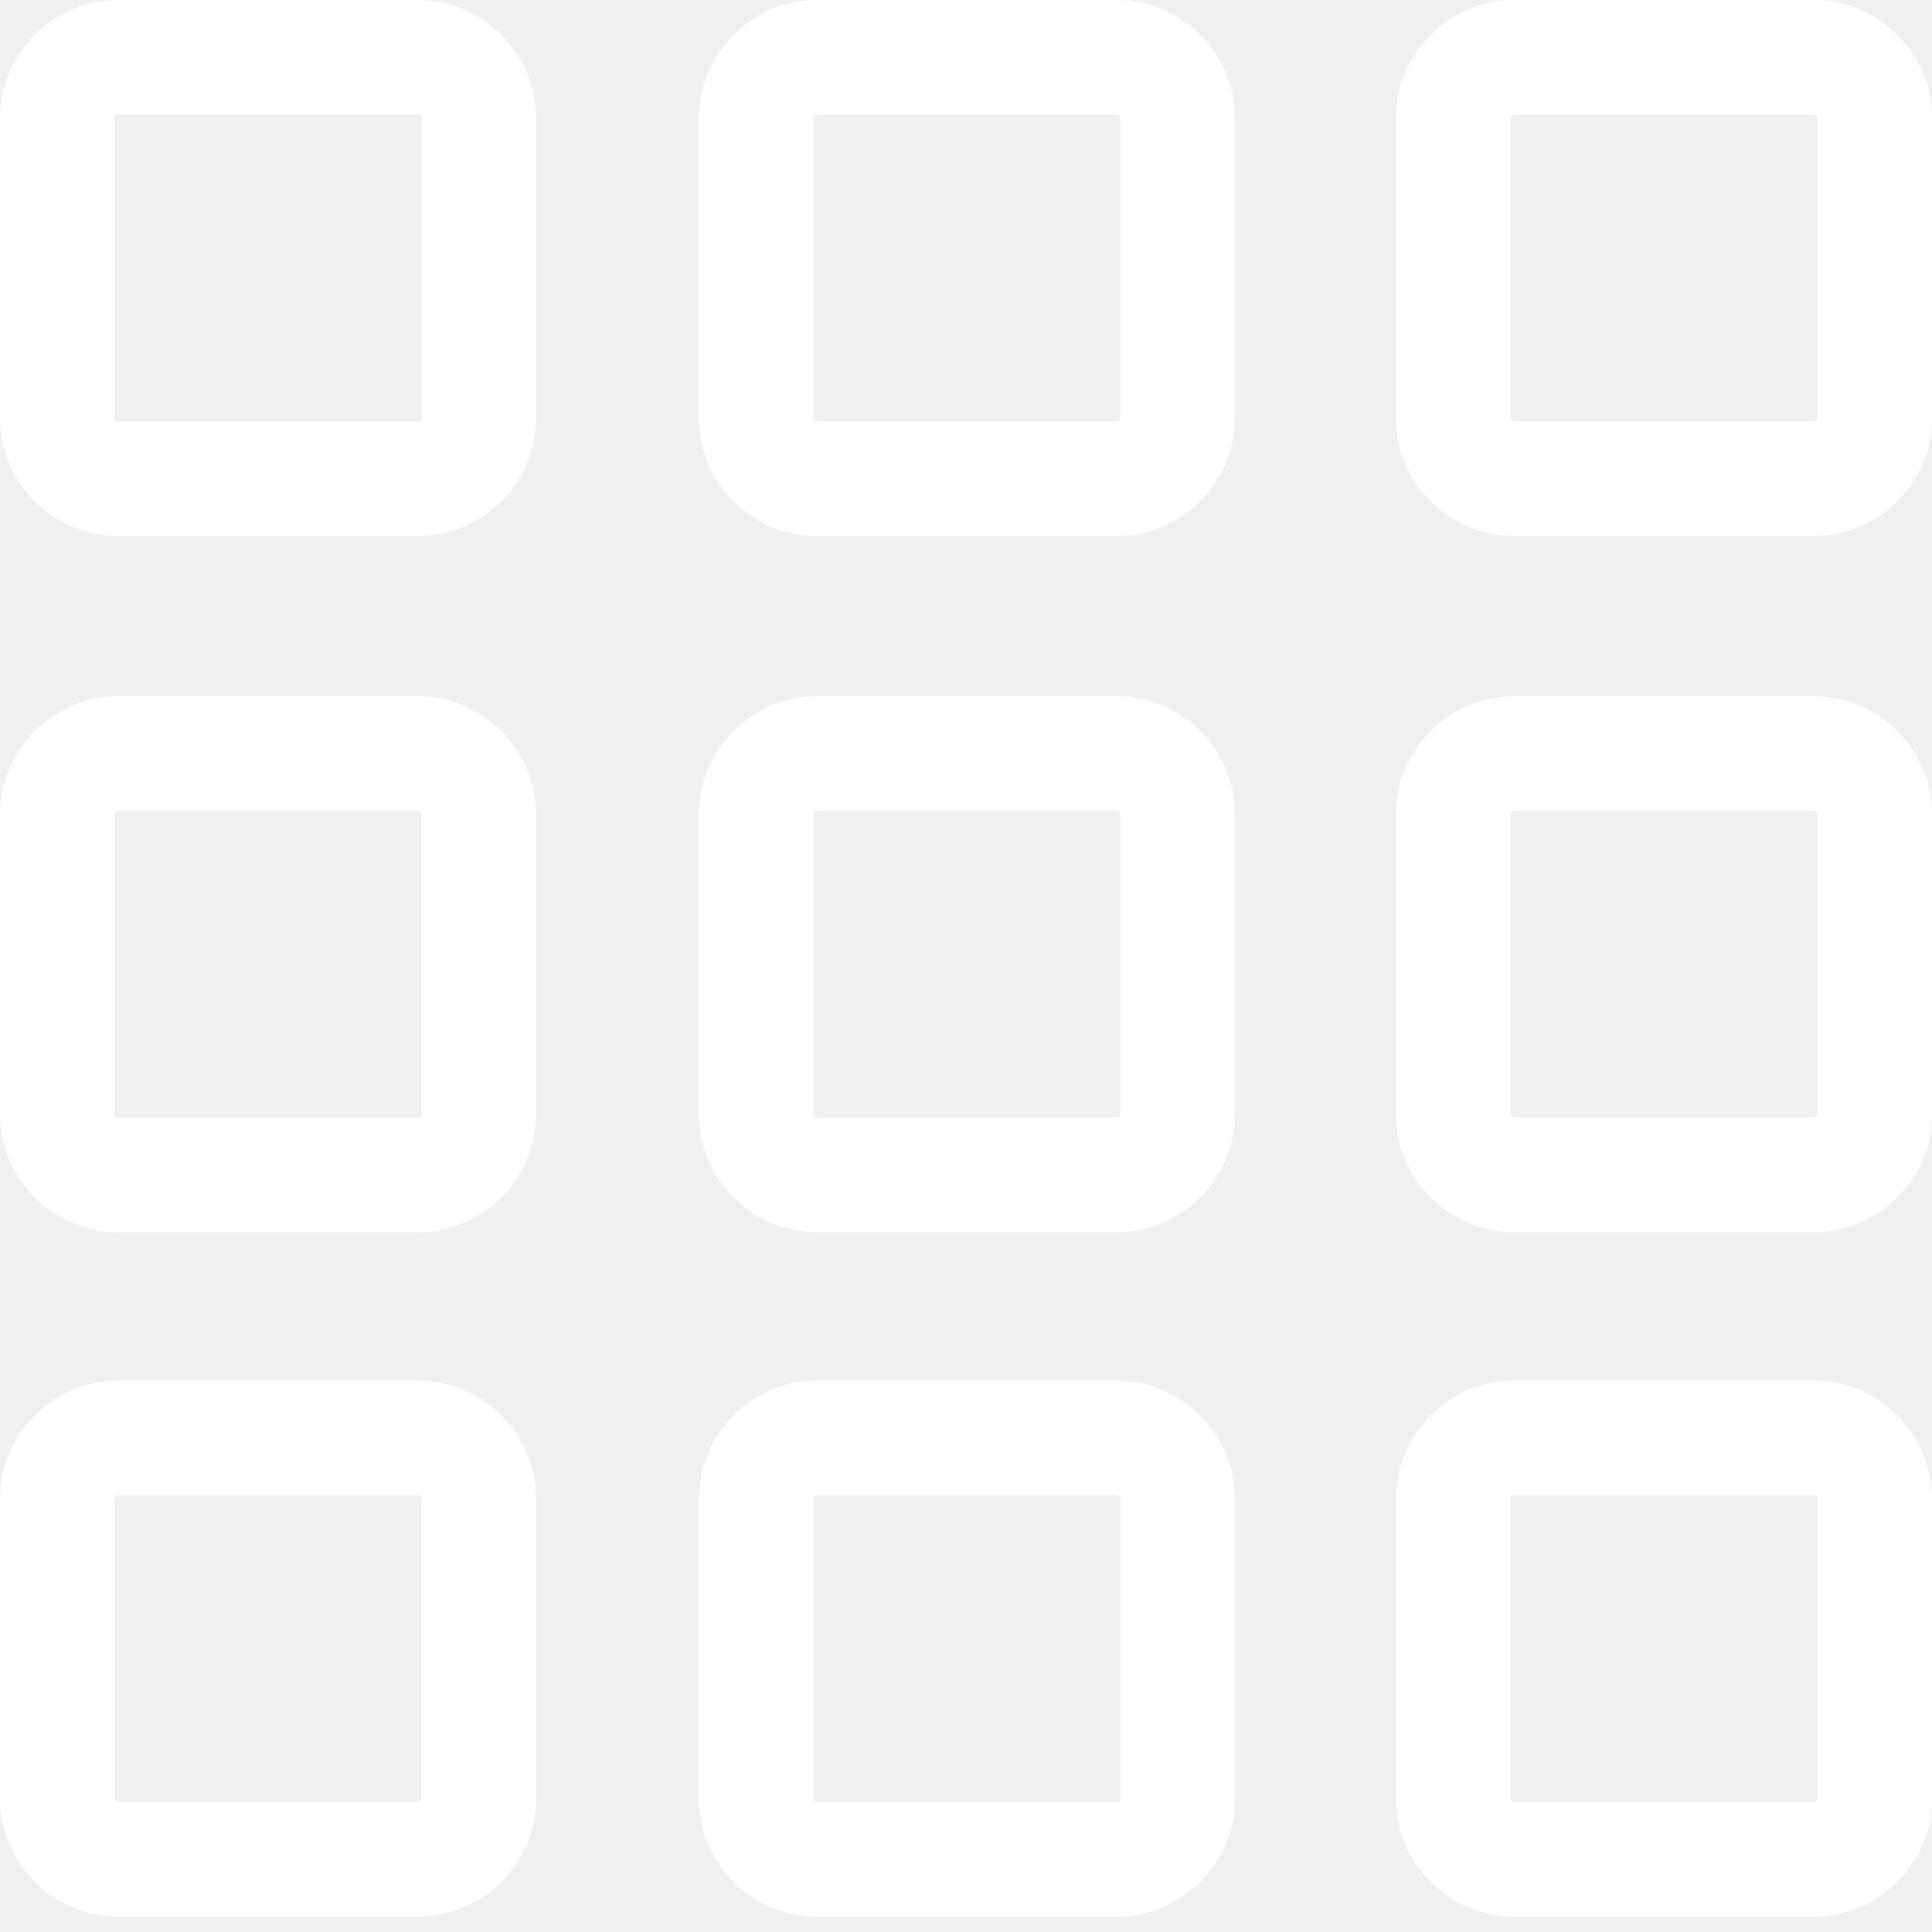
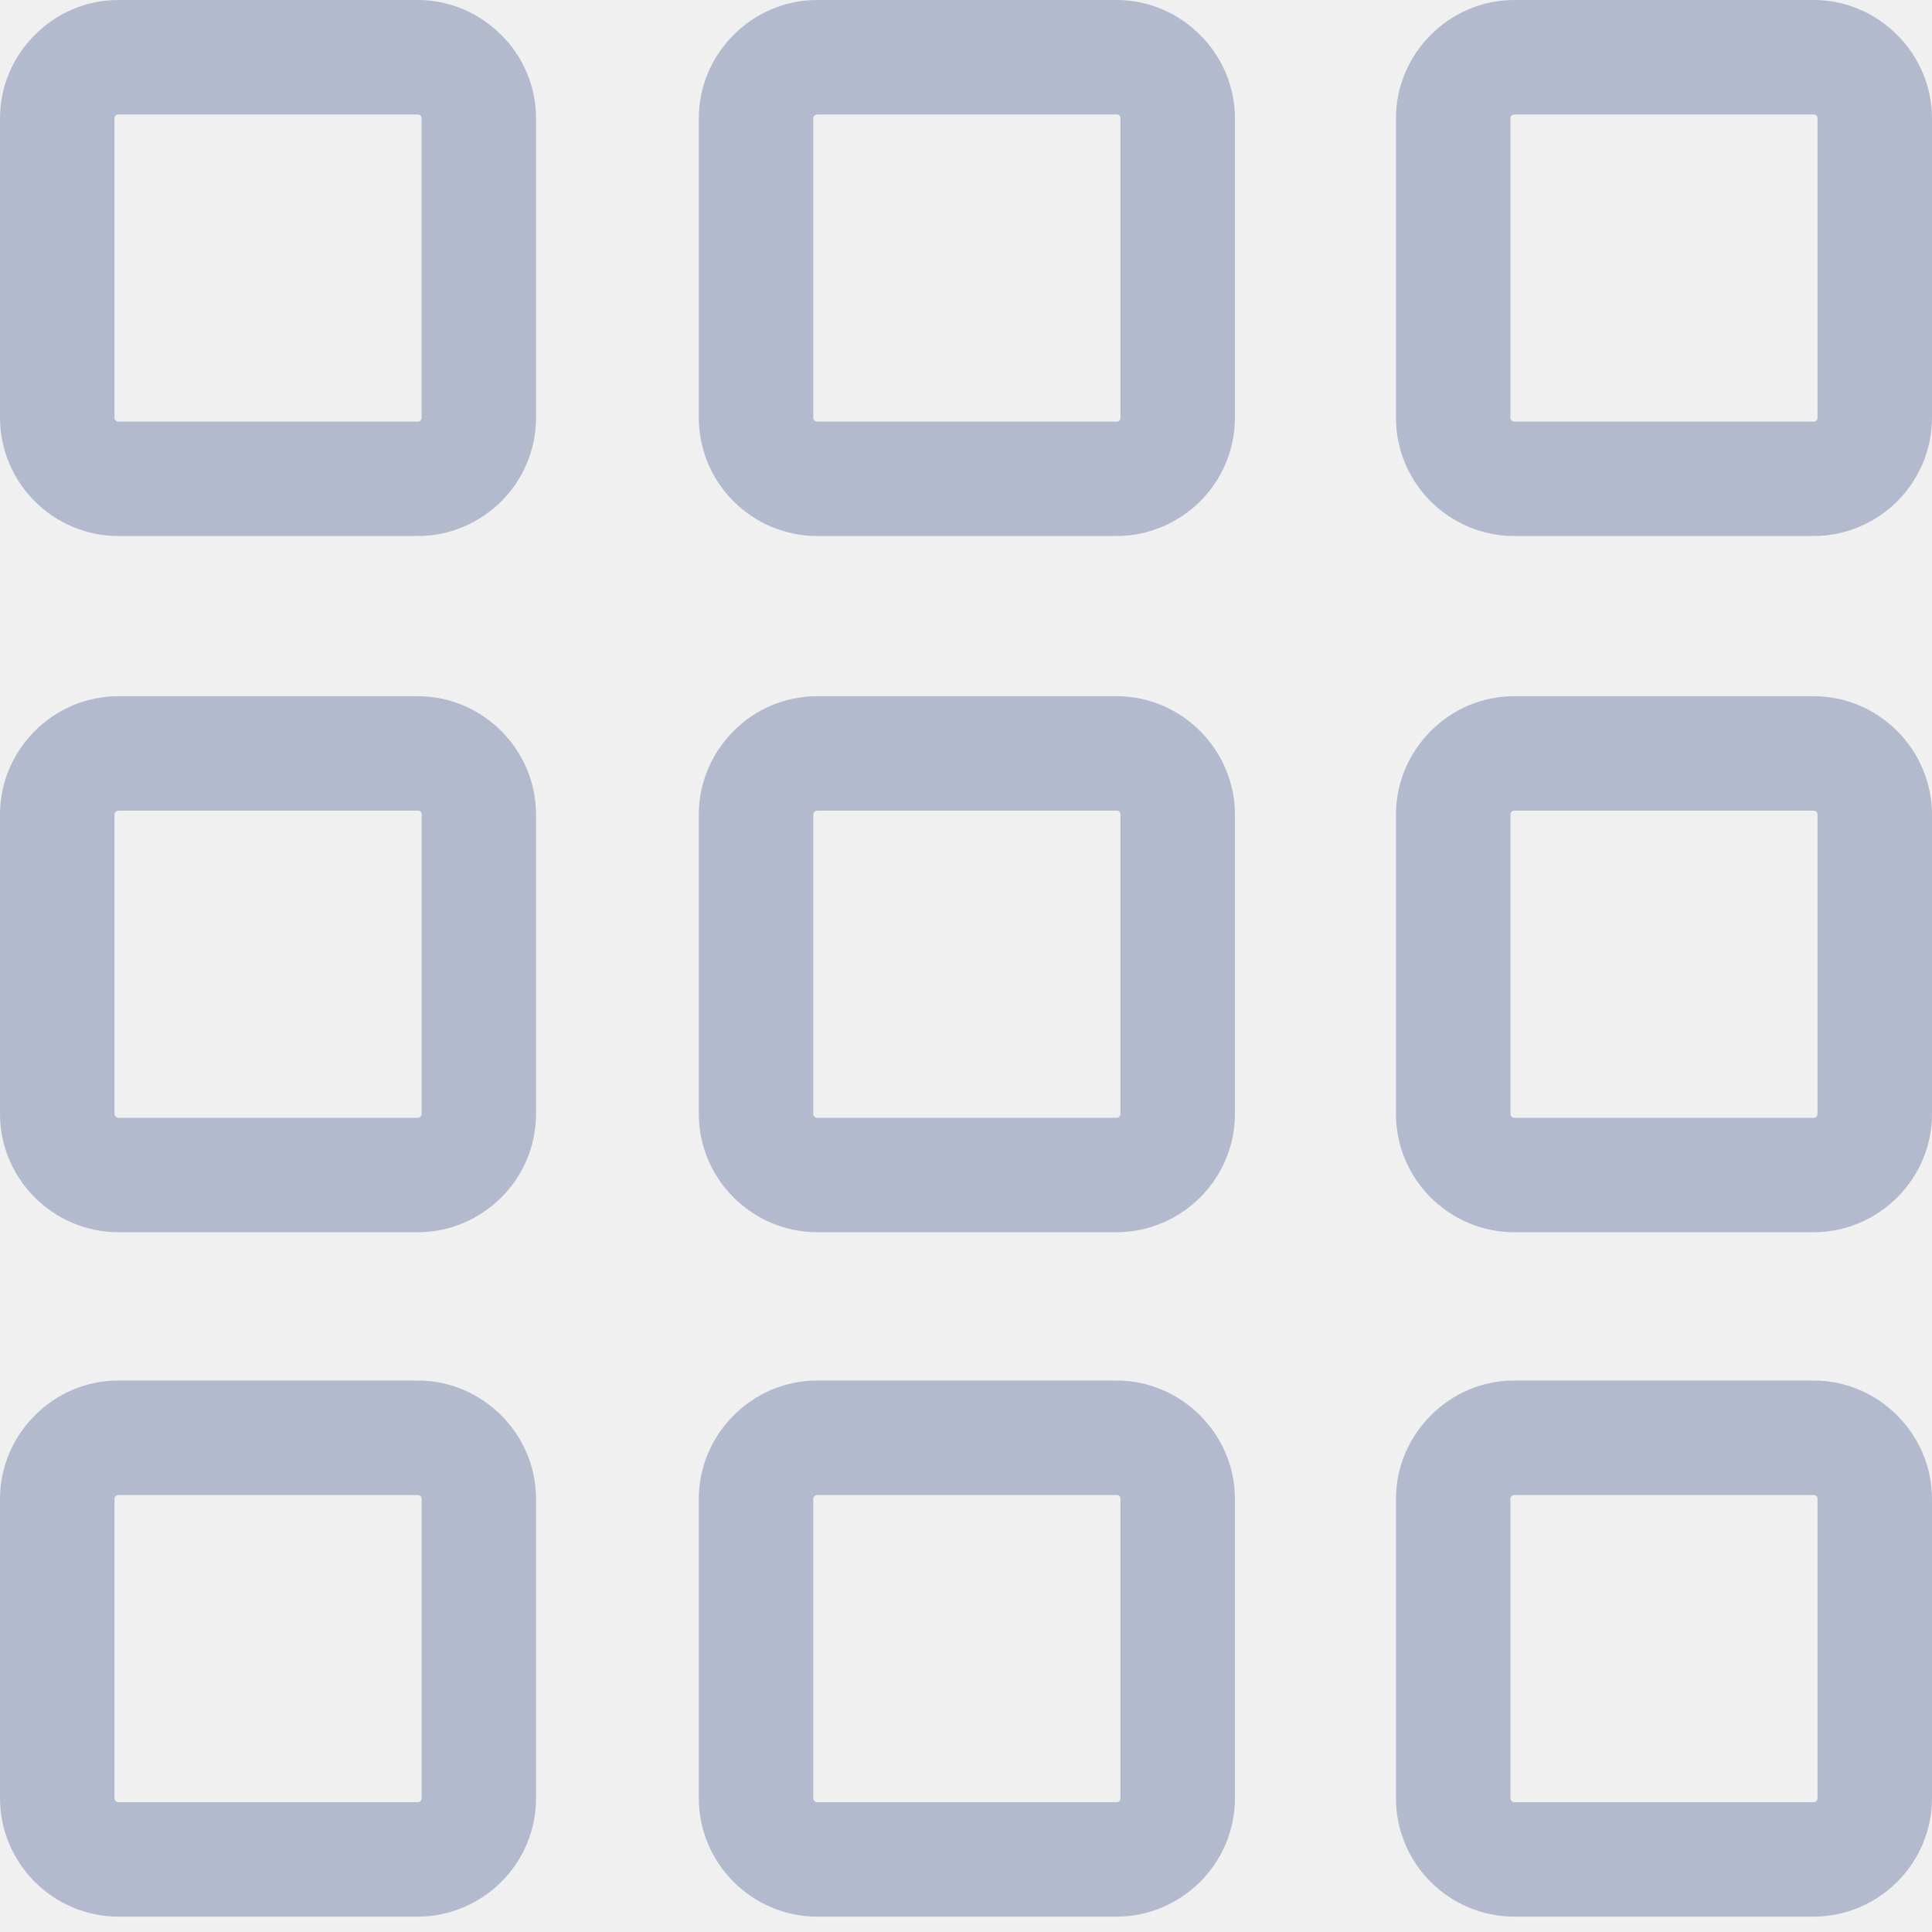
- <svg xmlns="http://www.w3.org/2000/svg" width="20" height="20" viewBox="0 0 20 20" fill="none">
-   <path d="M15.676 0H18.775C19.11 0 19.416 0.138 19.638 0.36L19.64 0.362C19.862 0.584 20 0.89 20 1.225V4.324C20 4.661 19.862 4.968 19.64 5.19C19.417 5.411 19.111 5.549 18.775 5.549H15.676C15.339 5.549 15.032 5.411 14.81 5.19C14.588 4.968 14.451 4.661 14.451 4.324V1.225C14.451 0.889 14.589 0.583 14.812 0.361C15.033 0.138 15.339 0 15.676 0L15.676 0ZM18.775 1.185H15.676C15.665 1.185 15.655 1.19 15.648 1.197C15.639 1.203 15.636 1.213 15.636 1.225V4.324C15.636 4.335 15.64 4.345 15.648 4.352C15.655 4.36 15.665 4.365 15.676 4.365H18.775C18.787 4.365 18.797 4.361 18.803 4.355C18.81 4.345 18.815 4.335 18.815 4.324V1.225C18.815 1.213 18.811 1.203 18.805 1.197L18.803 1.195C18.797 1.189 18.787 1.185 18.775 1.185Z" fill="white" />
-   <path d="M15.676 7.207H18.775C19.11 7.207 19.416 7.344 19.638 7.566L19.64 7.568C19.862 7.791 20 8.097 20 8.432V11.531C20 11.868 19.862 12.174 19.64 12.396C19.417 12.618 19.111 12.756 18.775 12.756H15.676C15.339 12.756 15.032 12.618 14.81 12.396C14.588 12.174 14.451 11.868 14.451 11.531V8.432C14.451 8.096 14.589 7.79 14.812 7.567C15.033 7.344 15.339 7.207 15.676 7.207H15.676ZM18.775 8.392H15.676C15.665 8.392 15.655 8.396 15.648 8.404C15.639 8.41 15.636 8.42 15.636 8.432V11.531C15.636 11.541 15.64 11.552 15.648 11.559C15.655 11.566 15.665 11.571 15.676 11.571H18.775C18.787 11.571 18.797 11.567 18.803 11.561C18.81 11.552 18.815 11.541 18.815 11.531V8.432C18.815 8.42 18.811 8.41 18.805 8.404L18.803 8.402C18.797 8.395 18.787 8.392 18.775 8.392Z" fill="white" />
-   <path d="M8.46 0H11.558C11.894 0 12.199 0.138 12.422 0.36L12.424 0.362C12.646 0.584 12.784 0.89 12.784 1.225V4.324C12.784 4.661 12.646 4.968 12.424 5.19C12.2 5.411 11.894 5.549 11.558 5.549H8.46C8.123 5.549 7.816 5.411 7.594 5.19C7.372 4.968 7.234 4.661 7.234 4.324V1.225C7.234 0.889 7.372 0.583 7.595 0.361C7.816 0.138 8.123 0 8.46 0L8.46 0ZM11.558 1.185H8.46C8.449 1.185 8.438 1.19 8.431 1.197C8.423 1.203 8.419 1.213 8.419 1.225V4.324C8.419 4.335 8.424 4.345 8.431 4.352C8.438 4.36 8.449 4.365 8.46 4.365H11.558C11.57 4.365 11.581 4.361 11.587 4.355C11.594 4.345 11.599 4.335 11.599 4.324V1.225C11.599 1.213 11.595 1.203 11.589 1.197L11.587 1.195C11.581 1.189 11.57 1.185 11.558 1.185Z" fill="white" />
-   <path d="M8.46 7.207H11.558C11.894 7.207 12.199 7.344 12.422 7.566L12.424 7.568C12.646 7.791 12.784 8.097 12.784 8.432V11.531C12.784 11.868 12.646 12.174 12.424 12.396C12.2 12.618 11.894 12.756 11.558 12.756H8.46C8.123 12.756 7.816 12.618 7.594 12.396C7.372 12.174 7.234 11.868 7.234 11.531V8.432C7.234 8.096 7.372 7.79 7.595 7.567C7.816 7.344 8.123 7.207 8.46 7.207H8.46ZM11.558 8.392H8.46C8.449 8.392 8.438 8.396 8.431 8.404C8.423 8.41 8.419 8.42 8.419 8.432V11.531C8.419 11.541 8.424 11.552 8.431 11.559C8.438 11.566 8.449 11.571 8.46 11.571H11.558C11.57 11.571 11.581 11.567 11.587 11.561C11.594 11.552 11.599 11.541 11.599 11.531V8.432C11.599 8.42 11.595 8.41 11.589 8.404L11.587 8.402C11.581 8.395 11.57 8.392 11.558 8.392Z" fill="white" />
-   <path d="M1.225 0H4.324C4.659 0 4.965 0.138 5.187 0.36L5.19 0.362C5.412 0.584 5.549 0.89 5.549 1.225V4.324C5.549 4.661 5.411 4.968 5.19 5.19C4.966 5.411 4.66 5.549 4.324 5.549H1.225C0.888 5.549 0.582 5.411 0.36 5.19C0.138 4.968 0 4.661 0 4.324V1.225C0 0.889 0.138 0.583 0.361 0.361C0.582 0.138 0.888 0 1.226 0L1.225 0ZM4.324 1.185H1.225C1.214 1.185 1.204 1.19 1.197 1.197C1.189 1.203 1.185 1.213 1.185 1.225V4.324C1.185 4.335 1.189 4.345 1.197 4.352C1.204 4.36 1.214 4.365 1.225 4.365H4.324C4.336 4.365 4.346 4.361 4.352 4.355C4.359 4.345 4.364 4.335 4.364 4.324V1.225C4.364 1.213 4.36 1.203 4.354 1.197L4.352 1.195C4.346 1.189 4.336 1.185 4.324 1.185Z" fill="white" />
-   <path d="M1.226 7.207H4.324C4.659 7.207 4.965 7.344 5.188 7.566L5.19 7.568C5.412 7.791 5.549 8.097 5.549 8.432V11.531C5.549 11.868 5.412 12.174 5.19 12.396C4.966 12.618 4.66 12.756 4.324 12.756H1.226C0.889 12.756 0.582 12.618 0.36 12.396C0.138 12.174 0 11.868 0 11.531V8.432C0 8.096 0.138 7.79 0.361 7.567C0.582 7.344 0.889 7.207 1.226 7.207H1.226ZM4.324 8.392H1.226C1.215 8.392 1.204 8.396 1.197 8.404C1.189 8.41 1.185 8.42 1.185 8.432V11.531C1.185 11.541 1.19 11.552 1.197 11.559C1.204 11.566 1.215 11.571 1.226 11.571H4.324C4.336 11.571 4.346 11.567 4.352 11.561C4.36 11.552 4.365 11.541 4.365 11.531V8.432C4.365 8.42 4.361 8.41 4.355 8.404L4.352 8.402C4.346 8.395 4.336 8.392 4.324 8.392Z" fill="white" />
-   <path d="M15.676 14.291H18.775C19.11 14.291 19.416 14.429 19.638 14.651L19.64 14.653C19.862 14.876 20 15.181 20 15.517V18.615C20 18.952 19.862 19.259 19.64 19.481C19.417 19.703 19.111 19.841 18.775 19.841H15.676C15.339 19.841 15.032 19.703 14.81 19.481C14.588 19.259 14.451 18.952 14.451 18.615V15.517C14.451 15.181 14.589 14.875 14.812 14.652C15.033 14.429 15.339 14.291 15.676 14.291H15.676ZM18.775 15.476H15.676C15.665 15.476 15.655 15.481 15.648 15.489C15.639 15.495 15.636 15.505 15.636 15.517V18.615C15.636 18.626 15.64 18.637 15.648 18.644C15.655 18.651 15.665 18.656 15.676 18.656H18.775C18.787 18.656 18.797 18.652 18.803 18.646C18.81 18.637 18.815 18.626 18.815 18.615V15.517C18.815 15.505 18.811 15.495 18.805 15.489L18.803 15.486C18.797 15.48 18.787 15.476 18.775 15.476Z" fill="white" />
-   <path d="M8.46 14.291H11.558C11.894 14.291 12.199 14.429 12.422 14.651L12.424 14.653C12.646 14.876 12.784 15.181 12.784 15.517V18.615C12.784 18.952 12.646 19.259 12.424 19.481C12.2 19.703 11.894 19.841 11.558 19.841H8.46C8.123 19.841 7.816 19.703 7.594 19.481C7.372 19.259 7.234 18.952 7.234 18.615V15.517C7.234 15.181 7.372 14.875 7.595 14.652C7.816 14.429 8.123 14.291 8.46 14.291H8.46ZM11.558 15.476H8.46C8.449 15.476 8.438 15.481 8.431 15.489C8.423 15.495 8.419 15.505 8.419 15.517V18.615C8.419 18.626 8.424 18.637 8.431 18.644C8.438 18.651 8.449 18.656 8.46 18.656H11.558C11.57 18.656 11.581 18.652 11.587 18.646C11.594 18.637 11.599 18.626 11.599 18.615V15.517C11.599 15.505 11.595 15.495 11.589 15.489L11.587 15.486C11.581 15.48 11.57 15.476 11.558 15.476Z" fill="white" />
-   <path d="M1.226 14.291H4.324C4.659 14.291 4.965 14.429 5.188 14.651L5.19 14.653C5.412 14.876 5.549 15.181 5.549 15.517V18.615C5.549 18.952 5.412 19.259 5.19 19.481C4.966 19.703 4.66 19.841 4.324 19.841H1.226C0.889 19.841 0.582 19.703 0.36 19.481C0.138 19.259 0 18.952 0 18.615V15.517C0 15.181 0.138 14.875 0.361 14.652C0.582 14.429 0.889 14.291 1.226 14.291H1.226ZM4.324 15.476H1.226C1.215 15.476 1.204 15.481 1.197 15.489C1.189 15.495 1.185 15.505 1.185 15.517V18.615C1.185 18.626 1.19 18.637 1.197 18.644C1.204 18.651 1.215 18.656 1.226 18.656H4.324C4.336 18.656 4.346 18.652 4.352 18.646C4.36 18.637 4.365 18.626 4.365 18.615V15.517C4.365 15.505 4.361 15.495 4.355 15.489L4.352 15.486C4.346 15.48 4.336 15.476 4.324 15.476Z" fill="white" />
+ <svg xmlns="http://www.w3.org/2000/svg" width="20" height="20" viewBox="0 0 20 20" fill="#B3BACE">
+   <path d="M15.676 0H18.775C19.11 0 19.416 0.138 19.638 0.36L19.64 0.362C19.862 0.584 20 0.89 20 1.225V4.324C20 4.661 19.862 4.968 19.64 5.19C19.417 5.411 19.111 5.549 18.775 5.549H15.676C15.339 5.549 15.032 5.411 14.81 5.19C14.588 4.968 14.451 4.661 14.451 4.324V1.225C14.451 0.889 14.589 0.583 14.812 0.361C15.033 0.138 15.339 0 15.676 0L15.676 0ZM18.775 1.185H15.676C15.665 1.185 15.655 1.19 15.648 1.197C15.639 1.203 15.636 1.213 15.636 1.225V4.324C15.636 4.335 15.64 4.345 15.648 4.352C15.655 4.36 15.665 4.365 15.676 4.365H18.775C18.787 4.365 18.797 4.361 18.803 4.355C18.81 4.345 18.815 4.335 18.815 4.324V1.225C18.815 1.213 18.811 1.203 18.805 1.197L18.803 1.195C18.797 1.189 18.787 1.185 18.775 1.185Z" fill="#B3BACE" />
+   <path d="M15.676 7.207H18.775C19.11 7.207 19.416 7.344 19.638 7.566L19.64 7.568C19.862 7.791 20 8.097 20 8.432V11.531C20 11.868 19.862 12.174 19.64 12.396C19.417 12.618 19.111 12.756 18.775 12.756H15.676C15.339 12.756 15.032 12.618 14.81 12.396C14.588 12.174 14.451 11.868 14.451 11.531V8.432C14.451 8.096 14.589 7.79 14.812 7.567C15.033 7.344 15.339 7.207 15.676 7.207H15.676ZM18.775 8.392H15.676C15.665 8.392 15.655 8.396 15.648 8.404C15.639 8.41 15.636 8.42 15.636 8.432V11.531C15.636 11.541 15.64 11.552 15.648 11.559C15.655 11.566 15.665 11.571 15.676 11.571H18.775C18.787 11.571 18.797 11.567 18.803 11.561C18.81 11.552 18.815 11.541 18.815 11.531V8.432C18.815 8.42 18.811 8.41 18.805 8.404L18.803 8.402C18.797 8.395 18.787 8.392 18.775 8.392Z" fill="#B3BACE" />
+   <path d="M8.46 0H11.558C11.894 0 12.199 0.138 12.422 0.36L12.424 0.362C12.646 0.584 12.784 0.89 12.784 1.225V4.324C12.784 4.661 12.646 4.968 12.424 5.19C12.2 5.411 11.894 5.549 11.558 5.549H8.46C8.123 5.549 7.816 5.411 7.594 5.19C7.372 4.968 7.234 4.661 7.234 4.324V1.225C7.234 0.889 7.372 0.583 7.595 0.361C7.816 0.138 8.123 0 8.46 0L8.46 0ZM11.558 1.185H8.46C8.449 1.185 8.438 1.19 8.431 1.197C8.423 1.203 8.419 1.213 8.419 1.225V4.324C8.419 4.335 8.424 4.345 8.431 4.352C8.438 4.36 8.449 4.365 8.46 4.365H11.558C11.57 4.365 11.581 4.361 11.587 4.355C11.594 4.345 11.599 4.335 11.599 4.324V1.225C11.599 1.213 11.595 1.203 11.589 1.197L11.587 1.195C11.581 1.189 11.57 1.185 11.558 1.185Z" fill="#B3BACE" />
+   <path d="M8.46 7.207H11.558C11.894 7.207 12.199 7.344 12.422 7.566L12.424 7.568C12.646 7.791 12.784 8.097 12.784 8.432V11.531C12.784 11.868 12.646 12.174 12.424 12.396C12.2 12.618 11.894 12.756 11.558 12.756H8.46C8.123 12.756 7.816 12.618 7.594 12.396C7.372 12.174 7.234 11.868 7.234 11.531V8.432C7.234 8.096 7.372 7.79 7.595 7.567C7.816 7.344 8.123 7.207 8.46 7.207H8.46ZM11.558 8.392H8.46C8.449 8.392 8.438 8.396 8.431 8.404C8.423 8.41 8.419 8.42 8.419 8.432V11.531C8.419 11.541 8.424 11.552 8.431 11.559C8.438 11.566 8.449 11.571 8.46 11.571H11.558C11.57 11.571 11.581 11.567 11.587 11.561C11.594 11.552 11.599 11.541 11.599 11.531V8.432C11.599 8.42 11.595 8.41 11.589 8.404L11.587 8.402C11.581 8.395 11.57 8.392 11.558 8.392Z" fill="#B3BACE" />
+   <path d="M1.225 0H4.324C4.659 0 4.965 0.138 5.187 0.36L5.19 0.362C5.412 0.584 5.549 0.89 5.549 1.225V4.324C5.549 4.661 5.411 4.968 5.19 5.19C4.966 5.411 4.66 5.549 4.324 5.549H1.225C0.888 5.549 0.582 5.411 0.36 5.19C0.138 4.968 0 4.661 0 4.324V1.225C0 0.889 0.138 0.583 0.361 0.361C0.582 0.138 0.888 0 1.226 0L1.225 0ZM4.324 1.185H1.225C1.214 1.185 1.204 1.19 1.197 1.197C1.189 1.203 1.185 1.213 1.185 1.225V4.324C1.185 4.335 1.189 4.345 1.197 4.352C1.204 4.36 1.214 4.365 1.225 4.365H4.324C4.336 4.365 4.346 4.361 4.352 4.355C4.359 4.345 4.364 4.335 4.364 4.324V1.225C4.364 1.213 4.36 1.203 4.354 1.197L4.352 1.195C4.346 1.189 4.336 1.185 4.324 1.185Z" fill="#B3BACE" />
+   <path d="M1.226 7.207H4.324C4.659 7.207 4.965 7.344 5.188 7.566L5.19 7.568C5.412 7.791 5.549 8.097 5.549 8.432V11.531C5.549 11.868 5.412 12.174 5.19 12.396C4.966 12.618 4.66 12.756 4.324 12.756H1.226C0.889 12.756 0.582 12.618 0.36 12.396C0.138 12.174 0 11.868 0 11.531V8.432C0 8.096 0.138 7.79 0.361 7.567C0.582 7.344 0.889 7.207 1.226 7.207H1.226ZM4.324 8.392H1.226C1.215 8.392 1.204 8.396 1.197 8.404C1.189 8.41 1.185 8.42 1.185 8.432V11.531C1.185 11.541 1.19 11.552 1.197 11.559C1.204 11.566 1.215 11.571 1.226 11.571H4.324C4.336 11.571 4.346 11.567 4.352 11.561C4.36 11.552 4.365 11.541 4.365 11.531V8.432C4.365 8.42 4.361 8.41 4.355 8.404L4.352 8.402C4.346 8.395 4.336 8.392 4.324 8.392Z" fill="#B3BACE" />
+   <path d="M15.676 14.291H18.775C19.11 14.291 19.416 14.429 19.638 14.651L19.64 14.653C19.862 14.876 20 15.181 20 15.517V18.615C20 18.952 19.862 19.259 19.64 19.481C19.417 19.703 19.111 19.841 18.775 19.841H15.676C15.339 19.841 15.032 19.703 14.81 19.481C14.588 19.259 14.451 18.952 14.451 18.615V15.517C14.451 15.181 14.589 14.875 14.812 14.652C15.033 14.429 15.339 14.291 15.676 14.291H15.676ZM18.775 15.476H15.676C15.665 15.476 15.655 15.481 15.648 15.489C15.639 15.495 15.636 15.505 15.636 15.517V18.615C15.636 18.626 15.64 18.637 15.648 18.644C15.655 18.651 15.665 18.656 15.676 18.656H18.775C18.787 18.656 18.797 18.652 18.803 18.646C18.81 18.637 18.815 18.626 18.815 18.615V15.517C18.815 15.505 18.811 15.495 18.805 15.489L18.803 15.486C18.797 15.48 18.787 15.476 18.775 15.476Z" fill="#B3BACE" />
+   <path d="M8.46 14.291H11.558C11.894 14.291 12.199 14.429 12.422 14.651L12.424 14.653C12.646 14.876 12.784 15.181 12.784 15.517V18.615C12.784 18.952 12.646 19.259 12.424 19.481C12.2 19.703 11.894 19.841 11.558 19.841H8.46C8.123 19.841 7.816 19.703 7.594 19.481C7.372 19.259 7.234 18.952 7.234 18.615V15.517C7.234 15.181 7.372 14.875 7.595 14.652C7.816 14.429 8.123 14.291 8.46 14.291H8.46ZM11.558 15.476H8.46C8.449 15.476 8.438 15.481 8.431 15.489C8.423 15.495 8.419 15.505 8.419 15.517V18.615C8.419 18.626 8.424 18.637 8.431 18.644C8.438 18.651 8.449 18.656 8.46 18.656H11.558C11.57 18.656 11.581 18.652 11.587 18.646C11.594 18.637 11.599 18.626 11.599 18.615V15.517C11.599 15.505 11.595 15.495 11.589 15.489L11.587 15.486C11.581 15.48 11.57 15.476 11.558 15.476Z" fill="#B3BACE" />
+   <path d="M1.226 14.291H4.324C4.659 14.291 4.965 14.429 5.188 14.651L5.19 14.653C5.412 14.876 5.549 15.181 5.549 15.517V18.615C5.549 18.952 5.412 19.259 5.19 19.481C4.966 19.703 4.66 19.841 4.324 19.841H1.226C0.889 19.841 0.582 19.703 0.36 19.481C0.138 19.259 0 18.952 0 18.615V15.517C0 15.181 0.138 14.875 0.361 14.652C0.582 14.429 0.889 14.291 1.226 14.291H1.226ZM4.324 15.476H1.226C1.215 15.476 1.204 15.481 1.197 15.489C1.189 15.495 1.185 15.505 1.185 15.517V18.615C1.185 18.626 1.19 18.637 1.197 18.644C1.204 18.651 1.215 18.656 1.226 18.656H4.324C4.336 18.656 4.346 18.652 4.352 18.646C4.36 18.637 4.365 18.626 4.365 18.615V15.517C4.365 15.505 4.361 15.495 4.355 15.489L4.352 15.486C4.346 15.48 4.336 15.476 4.324 15.476Z" fill="#B3BACE" />
</svg>
